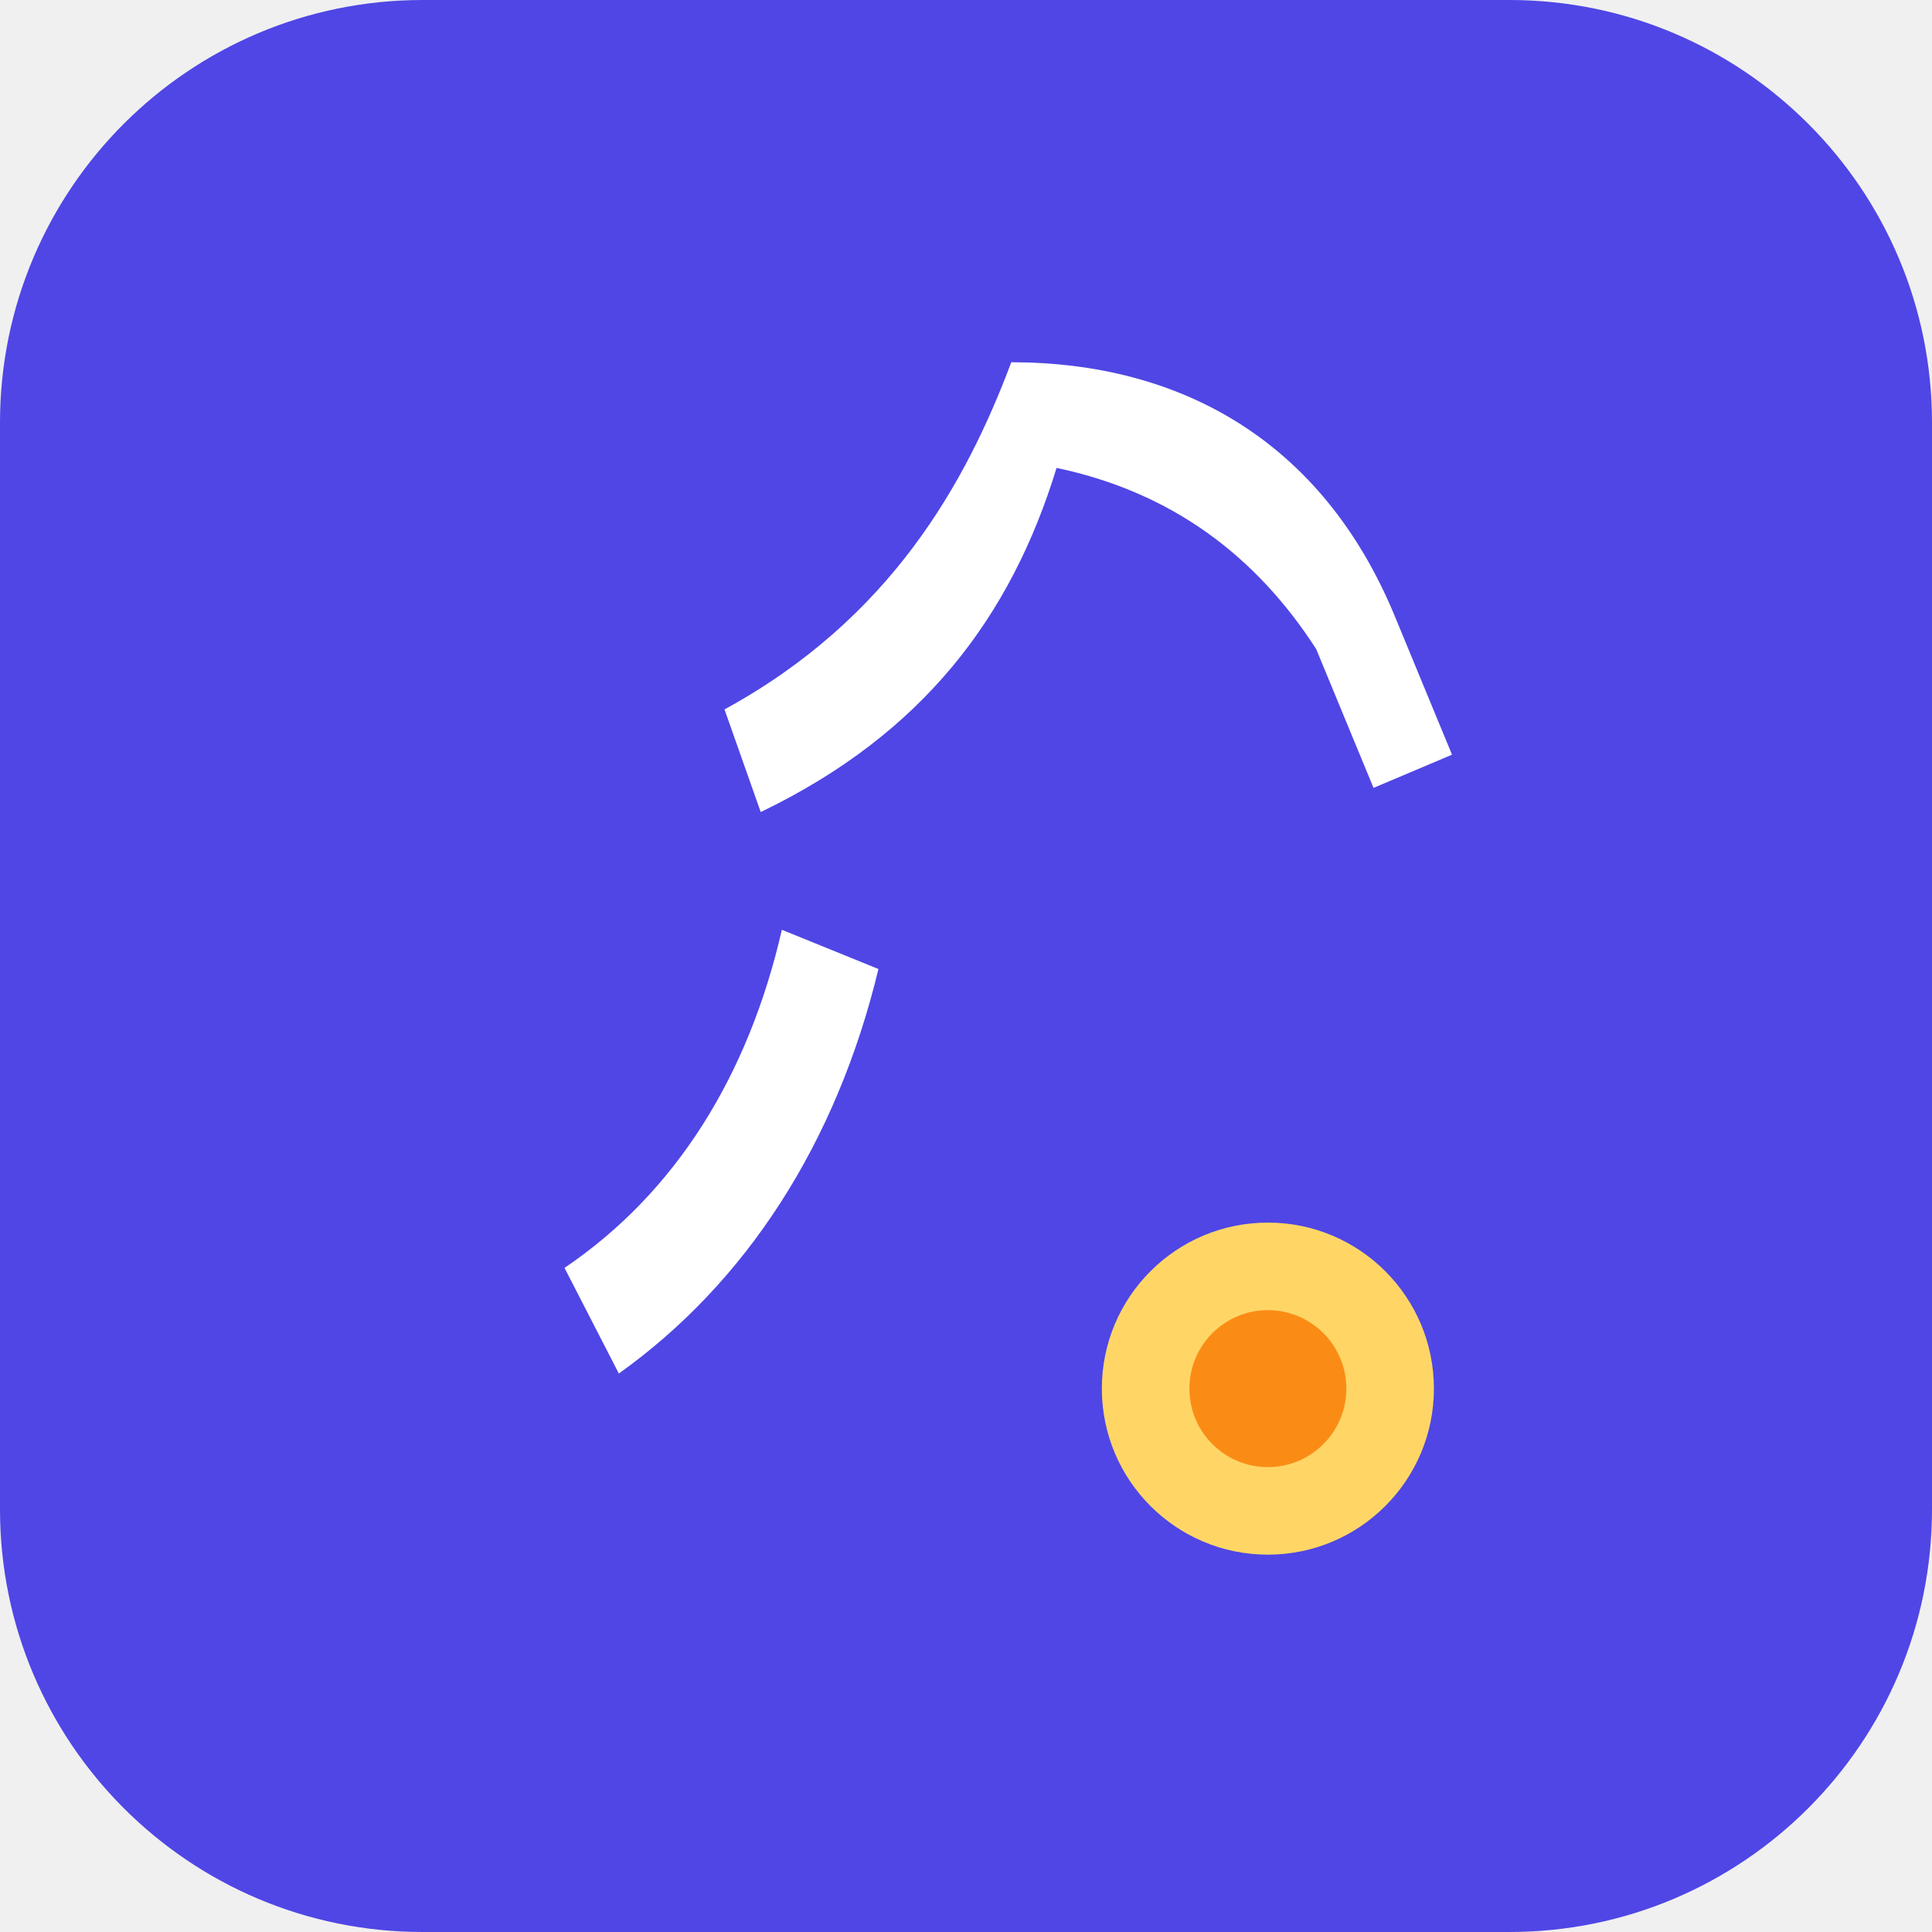
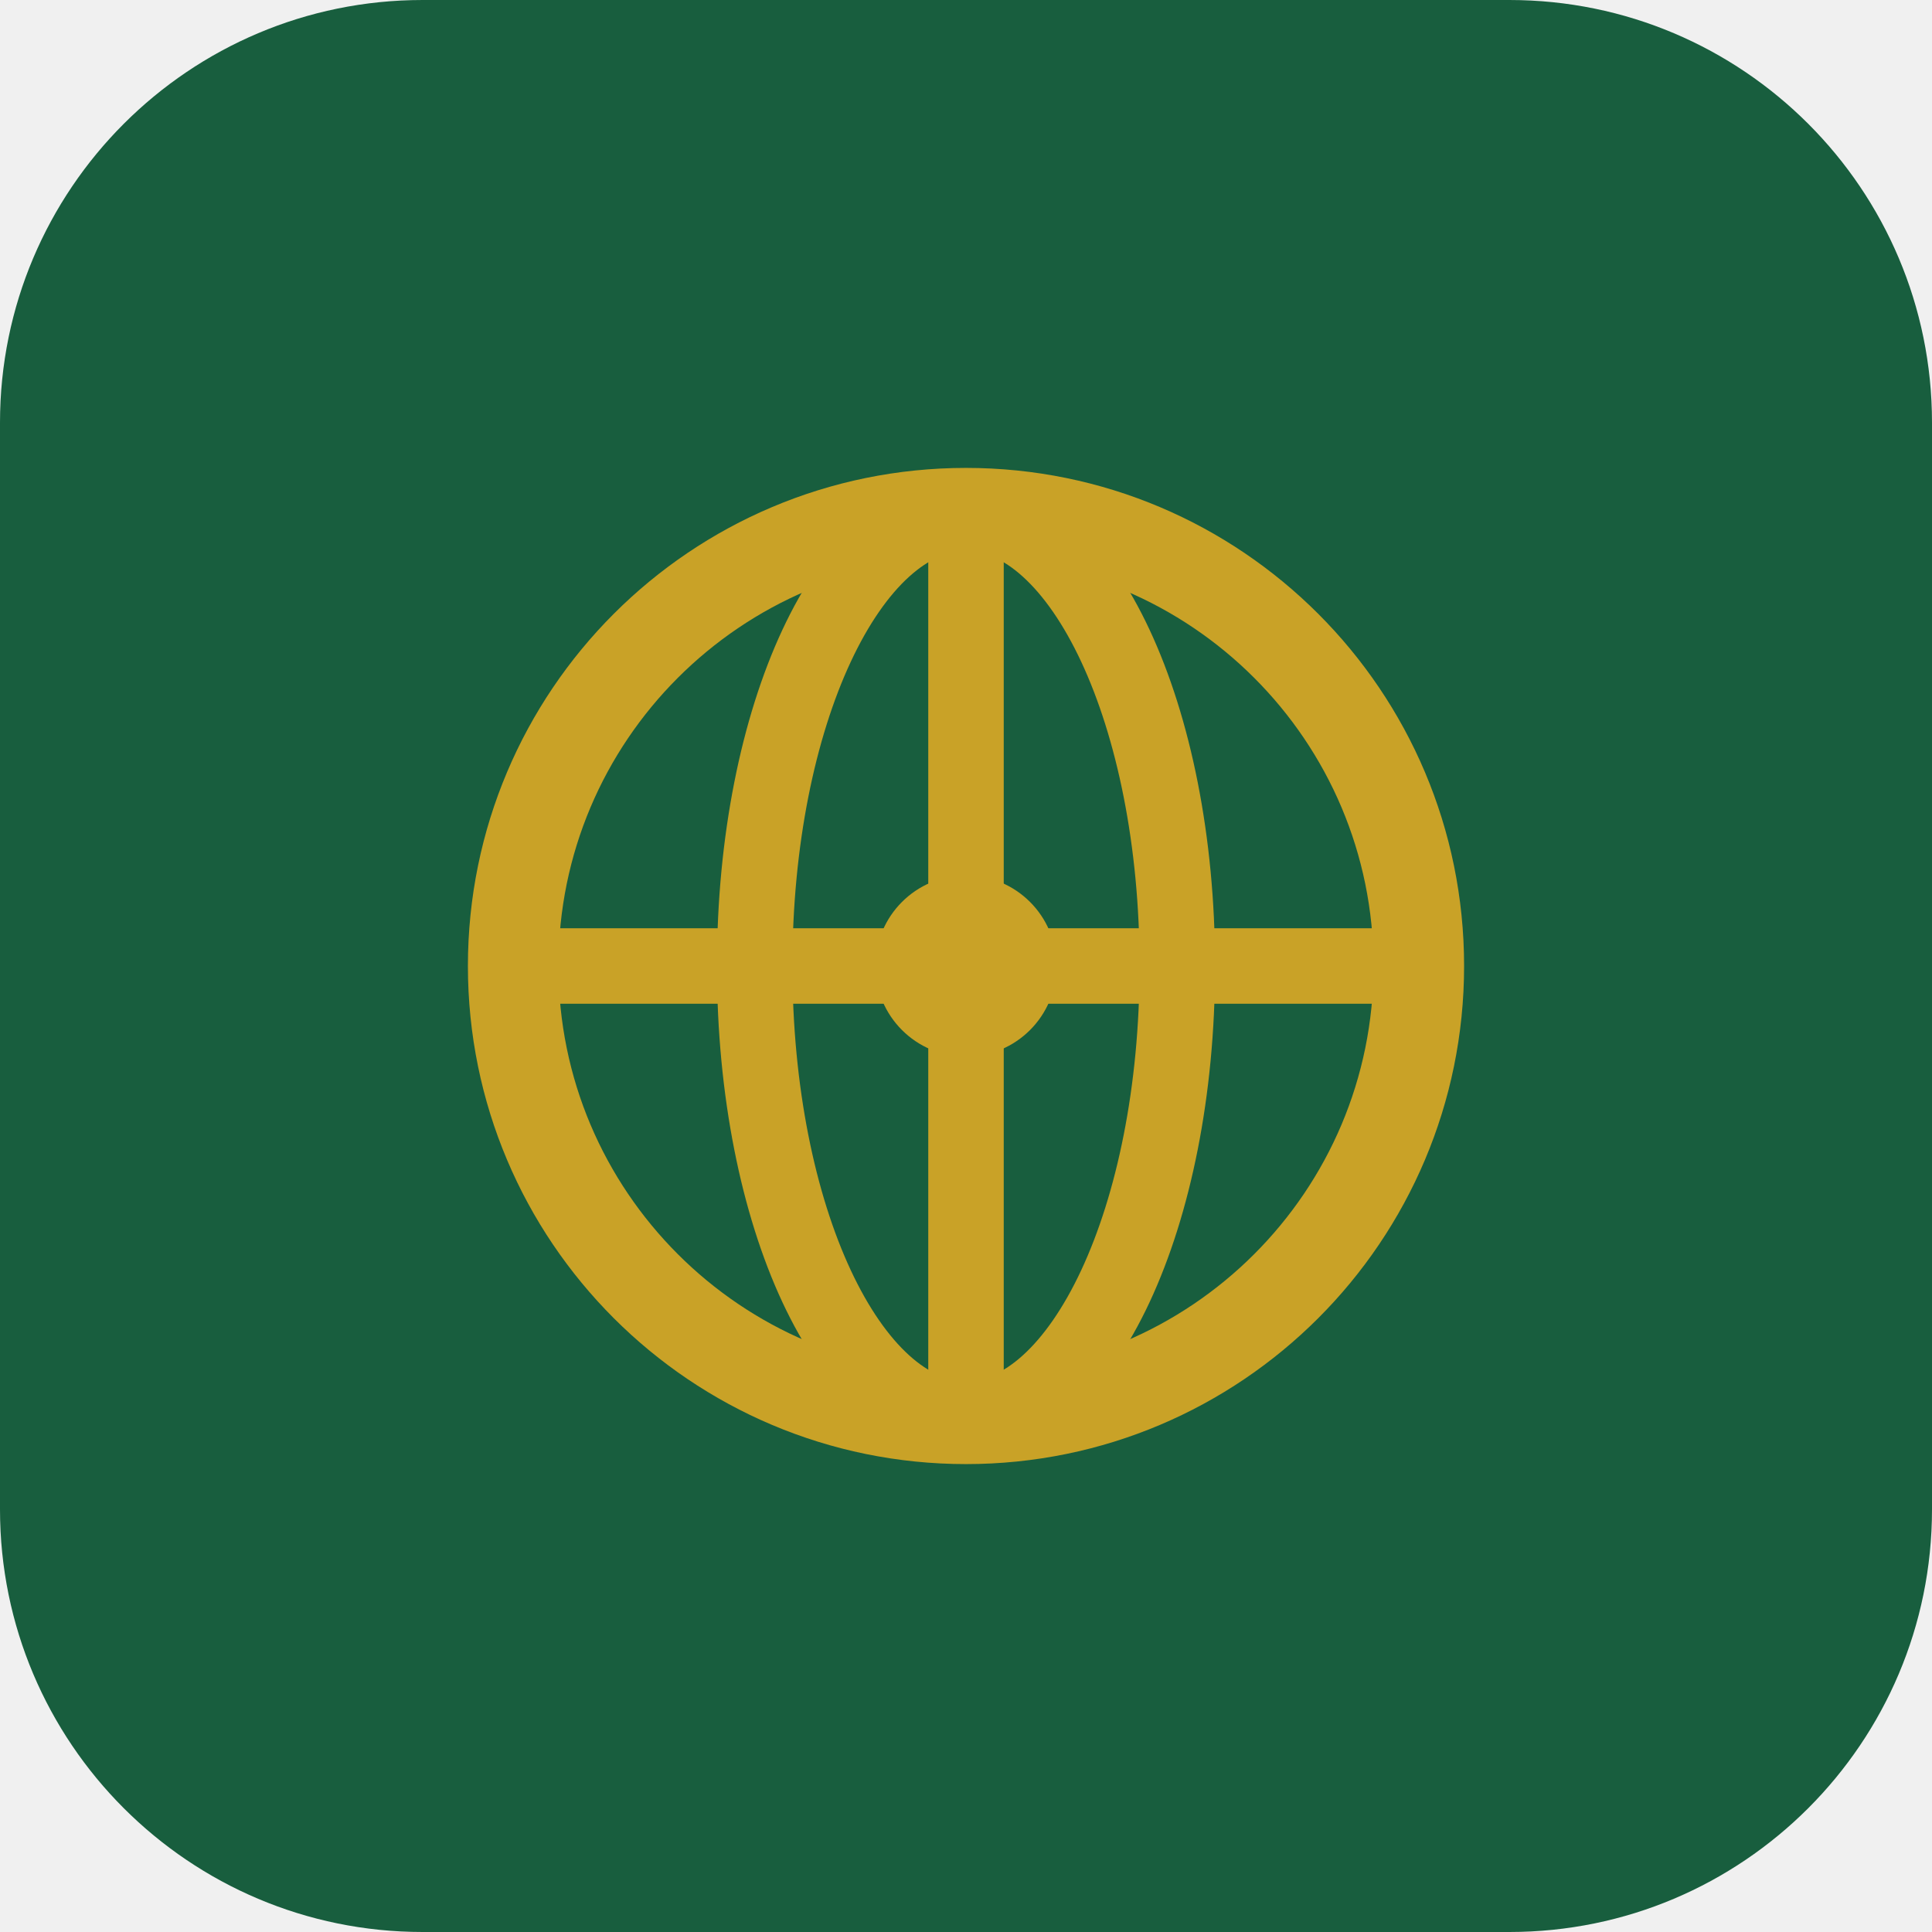
<svg xmlns="http://www.w3.org/2000/svg" viewBox="0 0 64 64">
-   <rect width="64" height="64" rx="14" fill="#4f46e5" />
-   <path d="M33.5 12c-1.5 4-4 8.5-9.5 11.5l1.2 3.4c5.4-2.6 8.3-6.5 9.8-11.4 3.8.8 6.6 2.9 8.6 6l1.9 4.6 2.6-1.1-1.9-4.6c-2.4-5.8-7.1-8.4-12.7-8.4z" fill="#fff" />
-   <path d="M20.5 45.5c4.2-3 7.2-7.6 8.6-13.4l-3.2-1.3c-1.1 4.8-3.5 8.7-7.2 11.2l1.8 3.5z" fill="#fff" />
-   <circle cx="42" cy="46" r="5.5" fill="#ffd666" />
-   <circle cx="42" cy="46" r="2.6" fill="#fa8c16" />
+   <rect width="64" height="64" rx="14" fill="#185e3e" />
+   <circle cx="32" cy="32" r="15" fill="none" stroke="#c9a227" stroke-width="3" />
+   <path d="M32 17v30M17 32h30" stroke="#c9a227" stroke-width="2.5" />
+   <ellipse cx="32" cy="32" rx="7" ry="15" fill="none" stroke="#c9a227" stroke-width="2.5" />
+   <circle cx="32" cy="32" r="3" fill="#c9a227" />
</svg>
